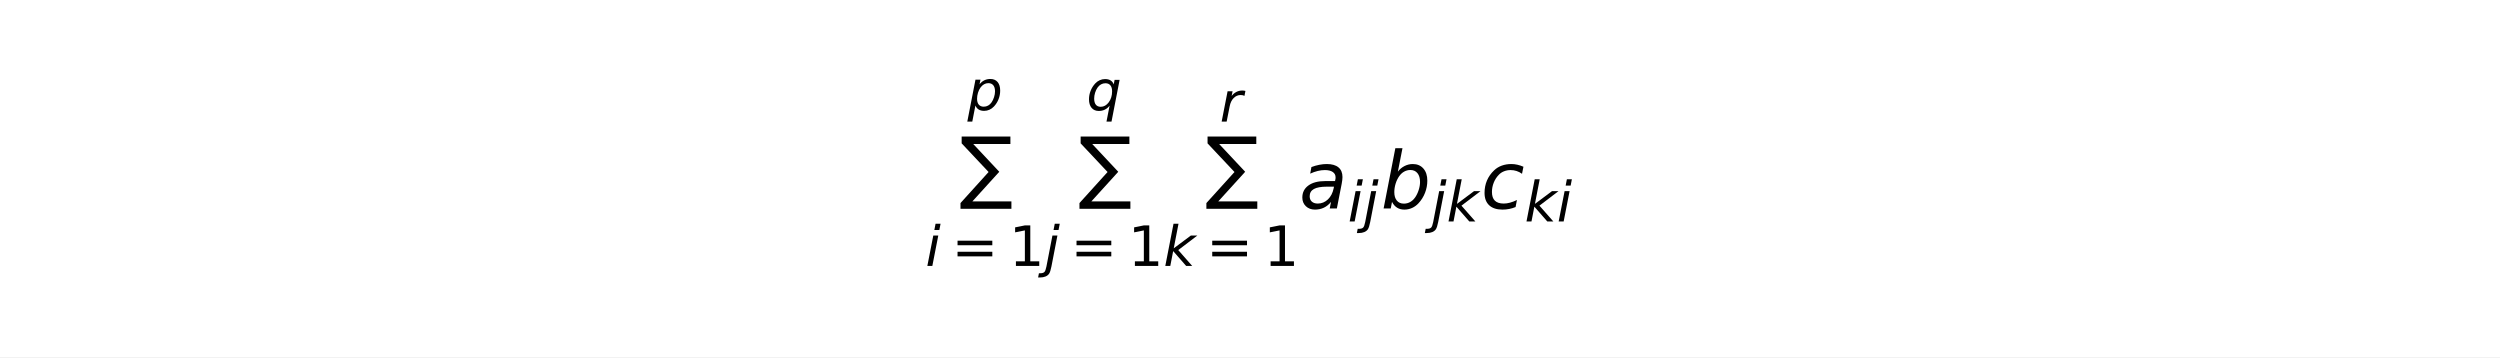
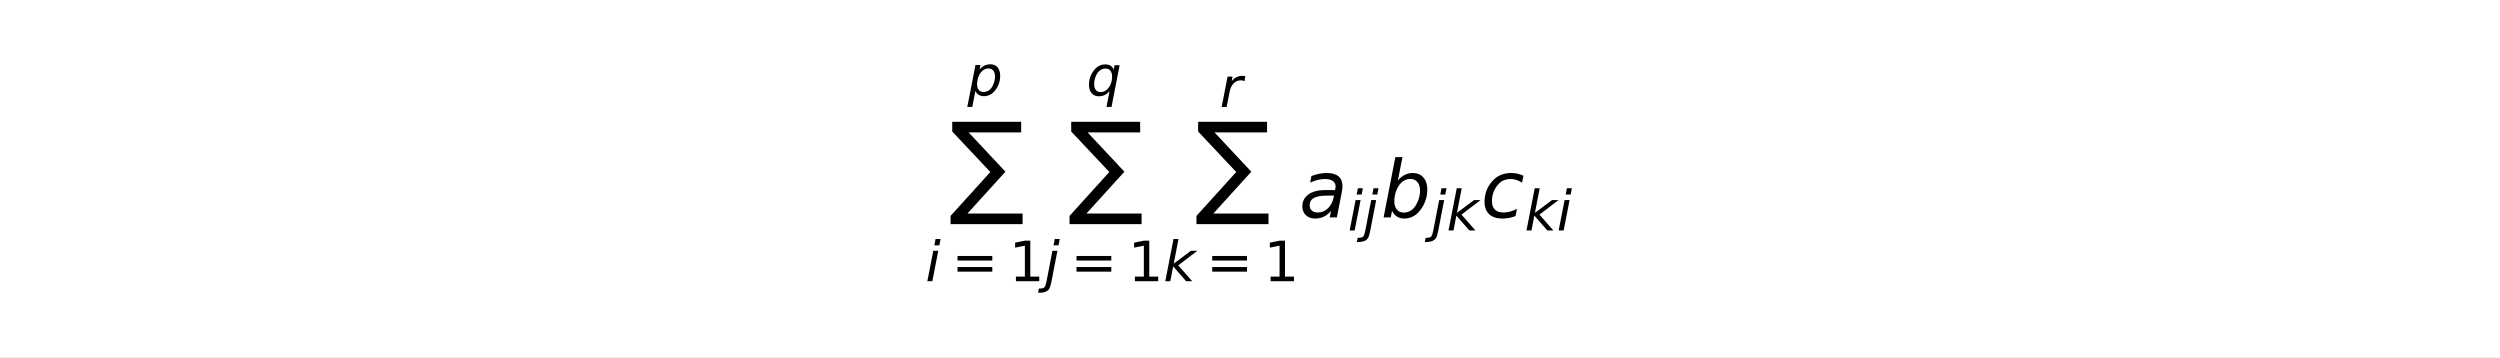
<svg xmlns="http://www.w3.org/2000/svg" xmlns:xlink="http://www.w3.org/1999/xlink" height="54pt" version="1.1" viewBox="0 0 378 54" width="378pt">
  <defs>
    <style type="text/css">
*{stroke-linecap:butt;stroke-linejoin:round;stroke-miterlimit:100000;}
  </style>
  </defs>
  <g id="figure_1">
    <g id="patch_1">
      <path d="M 0 54  L 378 54  L 378 0  L 0 0  z " style="fill:#ffffff;" />
    </g>
    <g id="text_1">
      <defs>
+         <path d="M 44.578 46.391  Q 43.219 47.125 41.453 47.516  Q 39.703 47.906 37.703 47.906  Q 30.516 47.906 25.141 42.453  Q 19.781 37.016 18.016 27.875  L 12.5 0  L 3.516 0  L 14.203 54.688  L 23.188 54.688  L 21.484 46.188  Q 25.047 50.922 30 53.453  Q 34.969 56 40.578 56  Q 42.047 56 43.453 55.828  Q 44.875 55.672 46.297 55.281  z " id="DejaVuSans-Oblique-72" />
+         <path d="M 10.594 45.406  L 73.188 45.406  L 73.188 37.203  L 10.594 37.203  z M 10.594 25.484  L 73.188 25.484  L 73.188 17.188  L 10.594 17.188  z " id="DejaVuSans-3d" />
+         <path d="M 14.5 54.688  L 23.484 54.688  L 12.703 -0.984  L 12.641 -1.219  Q 10.844 -10.547 8.5 -14.016  Q 6.297 -17.281 2.062 -19.031  Q -2.156 -20.797 -7.906 -20.797  L -11.281 -20.797  L -9.812 -13.188  L -7.516 -13.188  Q -2.25 -13.188 -0.016 -10.984  Q 2.203 -8.797 3.719 -0.984  z M 18.703 75.984  L 27.688 75.984  L 25.484 64.594  L 16.5 64.594  z " id="DejaVuSans-Oblique-6a" />
+         <path d="M 18.312 75.984  L 27.297 75.984  L 25.094 64.594  L 16.109 64.594  z M 14.203 54.688  L 23.188 54.688  L 12.5 0  L 3.516 0  z " id="DejaVuSans-Oblique-69" />
+         <path d="M 49.609 33.688  Q 49.609 40.875 46.484 44.672  Q 43.359 48.484 37.5 48.484  Q 33.5 48.484 29.859 46.438  Q 26.219 44.391 23.391 40.484  Q 20.609 36.625 18.938 31.156  Q 17.281 25.688 17.281 20.312  Q 17.281 13.484 20.406 9.797  Q 23.531 6.109 29.297 6.109  Q 33.547 6.109 37.188 8.109  Q 40.828 10.109 43.406 13.922  Q 46.188 17.922 47.891 23.344  Q 49.609 28.766 49.609 33.688  M 21.781 46.391  Q 25.391 51.125 30.297 53.562  Q 35.203 56 41.219 56  Q 49.609 56 54.25 50.5  Q 58.891 45.016 58.891 35.109  Q 58.891 27 56 19.656  Q 53.125 12.312 47.703 6.5  Q 44.094 2.641 39.547 0.609  Q 35.016 -1.422 29.984 -1.422  Q 24.172 -1.422 20.219 1  Q 16.266 3.422 14.312 8.203  L 8.688 -20.797  L -0.297 -20.797  L 14.406 54.688  L 23.391 54.688  z " id="DejaVuSans-Oblique-70" />
+         <path d="M 53.609 52.594  L 51.812 43.703  Q 48.578 46.047 44.938 47.219  Q 41.312 48.391 37.406 48.391  Q 33.109 48.391 29.219 46.875  Q 25.344 45.359 22.703 42.578  Q 18.5 38.328 16.203 32.609  Q 13.922 26.906 13.922 20.797  Q 13.922 13.422 17.609 9.812  Q 21.297 6.203 28.812 6.203  Q 32.516 6.203 36.688 7.328  Q 40.875 8.453 45.406 10.688  L 43.703 1.812  Q 39.797 0.203 35.672 -0.609  Q 31.547 -1.422 27.203 -1.422  Q 16.312 -1.422 10.453 4.016  Q 4.594 9.469 4.594 19.578  Q 4.594 28.078 7.641 35.234  Q 10.688 42.391 16.703 48.094  Q 20.797 52 26.312 54  Q 31.844 56 38.375 56  Q 42.188 56 45.938 55.141  Q 49.703 54.297 53.609 52.594  " id="DejaVuSans-Oblique-63" />
+         <path d="M 12.406 8.297  L 28.516 8.297  L 28.516 63.922  L 10.984 60.406  L 10.984 69.391  L 28.422 72.906  L 38.281 72.906  L 38.281 8.297  L 54.391 8.297  L 54.391 0  L 12.406 0  z " id="DejaVuSans-31" />
+         <path d="M 41.703 8.203  Q 38.094 3.469 33.172 1.016  Q 28.266 -1.422 22.312 -1.422  Q 14.016 -1.422 9.297 4.172  Q 4.594 9.766 4.594 19.578  Q 4.594 27.484 7.5 34.859  Q 10.406 42.234 15.828 48.094  Q 19.344 51.906 23.906 53.953  Q 28.469 56 33.5 56  Q 39.547 56 43.453 53.609  Q 47.359 51.219 49.125 46.391  L 50.688 54.594  L 59.719 54.594  L 45.125 -20.609  L 36.078 -20.609  z M 13.922 20.906  Q 13.922 13.672 16.938 9.891  Q 19.969 6.109 25.688 6.109  Q 34.188 6.109 40.188 14.234  Q 46.188 22.359 46.188 33.984  Q 46.188 41.016 43.078 44.75  Q 39.984 48.484 34.188 48.484  Q 29.938 48.484 26.312 46.5  Q 22.703 44.531 20.016 40.719  Q 17.188 36.719 15.547 31.344  Q 13.922 25.984 13.922 20.906  " id="DejaVuSans-Oblique-71" />
        <path d="M 18.312 75.984  L 27.297 75.984  L 18.703 31.688  L 49.516 54.688  L 61.188 54.688  L 26.812 28.516  L 51.906 0  L 41.016 0  L 17.672 26.703  L 12.5 0  L 3.516 0  z " id="DejaVuSans-Oblique-6b" />
-         <path d="M 44.578 46.391  Q 43.219 47.125 41.453 47.516  Q 39.703 47.906 37.703 47.906  Q 30.516 47.906 25.141 42.453  Q 19.781 37.016 18.016 27.875  L 12.5 0  L 3.516 0  L 14.203 54.688  L 23.188 54.688  L 21.484 46.188  Q 25.047 50.922 30 53.453  Q 34.969 56 40.578 56  Q 42.047 56 43.453 55.828  Q 44.875 55.672 46.297 55.281  z " id="DejaVuSans-Oblique-72" />
-         <path d="M 14.5 54.688  L 23.484 54.688  L 12.703 -0.984  L 12.641 -1.219  Q 10.844 -10.547 8.5 -14.016  Q 6.297 -17.281 2.062 -19.031  Q -2.156 -20.797 -7.906 -20.797  L -11.281 -20.797  L -9.812 -13.188  L -7.516 -13.188  Q -2.25 -13.188 -0.016 -10.984  Q 2.203 -8.797 3.719 -0.984  z M 18.703 75.984  L 27.688 75.984  L 25.484 64.594  L 16.5 64.594  z " id="DejaVuSans-Oblique-6a" />
-         <path d="M 53.609 52.594  L 51.812 43.703  Q 48.578 46.047 44.938 47.219  Q 41.312 48.391 37.406 48.391  Q 33.109 48.391 29.219 46.875  Q 25.344 45.359 22.703 42.578  Q 18.5 38.328 16.203 32.609  Q 13.922 26.906 13.922 20.797  Q 13.922 13.422 17.609 9.812  Q 21.297 6.203 28.812 6.203  Q 32.516 6.203 36.688 7.328  Q 40.875 8.453 45.406 10.688  L 43.703 1.812  Q 39.797 0.203 35.672 -0.609  Q 31.547 -1.422 27.203 -1.422  Q 16.312 -1.422 10.453 4.016  Q 4.594 9.469 4.594 19.578  Q 4.594 28.078 7.641 35.234  Q 10.688 42.391 16.703 48.094  Q 20.797 52 26.312 54  Q 31.844 56 38.375 56  Q 42.188 56 45.938 55.141  Q 49.703 54.297 53.609 52.594  " id="DejaVuSans-Oblique-63" />
        <path d="M 49.516 33.406  Q 49.516 40.484 46.266 44.484  Q 43.016 48.484 37.312 48.484  Q 33.156 48.484 29.516 46.453  Q 25.875 44.438 23.188 40.578  Q 20.359 36.531 18.719 31.172  Q 17.094 25.828 17.094 20.516  Q 17.094 13.766 20.281 9.938  Q 23.484 6.109 29.109 6.109  Q 33.344 6.109 36.953 8.078  Q 40.578 10.062 43.312 13.922  Q 46.094 17.922 47.797 23.234  Q 49.516 28.562 49.516 33.406  M 21.578 46.391  Q 24.906 50.875 29.906 53.438  Q 34.906 56 40.375 56  Q 48.781 56 53.734 50.328  Q 58.688 44.672 58.688 35.016  Q 58.688 27.094 55.781 19.672  Q 52.875 12.25 47.516 6.5  Q 44 2.688 39.406 0.625  Q 34.812 -1.422 29.781 -1.422  Q 24.469 -1.422 20.562 1.016  Q 16.656 3.469 14.203 8.297  L 12.594 0  L 3.609 0  L 18.406 75.984  L 27.391 75.984  z " id="DejaVuSans-Oblique-62" />
-         <path d="M 18.312 75.984  L 27.297 75.984  L 25.094 64.594  L 16.109 64.594  z M 14.203 54.688  L 23.188 54.688  L 12.5 0  L 3.516 0  z " id="DejaVuSans-Oblique-69" />
-         <path d="M 12.406 8.297  L 28.516 8.297  L 28.516 63.922  L 10.984 60.406  L 10.984 69.391  L 28.422 72.906  L 38.281 72.906  L 38.281 8.297  L 54.391 8.297  L 54.391 0  L 12.406 0  z " id="DejaVuSans-31" />
-         <path d="M 2.688 71.922  L 64.109 71.922  L 64.109 62.5  L 17.281 62.5  L 50.094 27.484  L 16.219 -9.812  L 65.375 -9.812  L 65.375 -19.188  L 1.219 -19.188  L 1.219 -11.922  L 36.625 27.203  L 2.688 63.281  z " id="DejaVuSans-2211" />
-         <path d="M 10.594 45.406  L 73.188 45.406  L 73.188 37.203  L 10.594 37.203  z M 10.594 25.484  L 73.188 25.484  L 73.188 17.188  L 10.594 17.188  z " id="DejaVuSans-3d" />
-         <path d="M 49.609 33.688  Q 49.609 40.875 46.484 44.672  Q 43.359 48.484 37.5 48.484  Q 33.5 48.484 29.859 46.438  Q 26.219 44.391 23.391 40.484  Q 20.609 36.625 18.938 31.156  Q 17.281 25.688 17.281 20.312  Q 17.281 13.484 20.406 9.797  Q 23.531 6.109 29.297 6.109  Q 33.547 6.109 37.188 8.109  Q 40.828 10.109 43.406 13.922  Q 46.188 17.922 47.891 23.344  Q 49.609 28.766 49.609 33.688  M 21.781 46.391  Q 25.391 51.125 30.297 53.562  Q 35.203 56 41.219 56  Q 49.609 56 54.25 50.5  Q 58.891 45.016 58.891 35.109  Q 58.891 27 56 19.656  Q 53.125 12.312 47.703 6.5  Q 44.094 2.641 39.547 0.609  Q 35.016 -1.422 29.984 -1.422  Q 24.172 -1.422 20.219 1  Q 16.266 3.422 14.312 8.203  L 8.688 -20.797  L -0.297 -20.797  L 14.406 54.688  L 23.391 54.688  z " id="DejaVuSans-Oblique-70" />
-         <path d="M 41.703 8.203  Q 38.094 3.469 33.172 1.016  Q 28.266 -1.422 22.312 -1.422  Q 14.016 -1.422 9.297 4.172  Q 4.594 9.766 4.594 19.578  Q 4.594 27.484 7.5 34.859  Q 10.406 42.234 15.828 48.094  Q 19.344 51.906 23.906 53.953  Q 28.469 56 33.5 56  Q 39.547 56 43.453 53.609  Q 47.359 51.219 49.125 46.391  L 50.688 54.594  L 59.719 54.594  L 45.125 -20.609  L 36.078 -20.609  z M 13.922 20.906  Q 13.922 13.672 16.938 9.891  Q 19.969 6.109 25.688 6.109  Q 34.188 6.109 40.188 14.234  Q 46.188 22.359 46.188 33.984  Q 46.188 41.016 43.078 44.75  Q 39.984 48.484 34.188 48.484  Q 29.938 48.484 26.312 46.5  Q 22.703 44.531 20.016 40.719  Q 17.188 36.719 15.547 31.344  Q 13.922 25.984 13.922 20.906  " id="DejaVuSans-Oblique-71" />
        <path d="M 53.719 31.203  L 47.609 0  L 38.625 0  L 40.281 8.297  Q 36.328 3.422 31.266 1  Q 26.219 -1.422 20.016 -1.422  Q 13.031 -1.422 8.562 2.844  Q 4.109 7.125 4.109 13.812  Q 4.109 23.391 11.75 28.953  Q 19.391 34.516 32.812 34.516  L 45.312 34.516  L 45.797 36.922  Q 45.906 37.312 45.953 37.766  Q 46 38.234 46 39.203  Q 46 43.562 42.453 45.969  Q 38.922 48.391 32.516 48.391  Q 28.125 48.391 23.5 47.266  Q 18.891 46.141 14.016 43.891  L 15.578 52.203  Q 20.656 54.109 25.516 55.047  Q 30.375 56 34.906 56  Q 44.578 56 49.625 51.797  Q 54.688 47.609 54.688 39.594  Q 54.688 37.984 54.438 35.812  Q 54.203 33.641 53.719 31.203  M 44 27.484  L 35.016 27.484  Q 23.969 27.484 18.672 24.531  Q 13.375 21.578 13.375 15.375  Q 13.375 11.078 16.078 8.641  Q 18.797 6.203 23.578 6.203  Q 30.906 6.203 36.375 11.453  Q 41.844 16.703 43.609 25.484  z " id="DejaVuSans-Oblique-61" />
+         <path d="M 3.812 101.703  L 90.672 101.703  L 90.672 88.375  L 24.469 88.375  L 70.844 38.875  L 22.953 -13.875  L 92.484 -13.875  L 92.484 -27.156  L 1.703 -27.156  L 1.703 -16.844  L 51.812 38.484  L 3.812 89.5  z " id="DejaVuSansDisplay-2211" />
      </defs>
-       <g transform="translate(139.92 31.62)scale(0.12 -0.12)">
-         <use transform="translate(53.0 124.8)scale(0.7)" xlink:href="#DejaVuSans-Oblique-70" />
-         <use transform="translate(43.0 19.57031)" xlink:href="#DejaVuSans-2211" />
-         <use transform="translate(0.0 -71.55625)scale(0.7)" xlink:href="#DejaVuSans-Oblique-69" />
-         <use transform="translate(33.08594 -71.55625)scale(0.7)" xlink:href="#DejaVuSans-3d" />
-         <use transform="translate(105.376 -71.55625)scale(0.7)" xlink:href="#DejaVuSans-31" />
-         <use transform="translate(202.9121 124.6688)scale(0.7)" xlink:href="#DejaVuSans-Oblique-71" />
-         <use transform="translate(192.9121 19.57031)" xlink:href="#DejaVuSans-2211" />
-         <use transform="translate(149.9121 -71.55625)scale(0.7)" xlink:href="#DejaVuSans-Oblique-6a" />
-         <use transform="translate(182.998 -71.55625)scale(0.7)" xlink:href="#DejaVuSans-3d" />
-         <use transform="translate(255.2881 -71.55625)scale(0.7)" xlink:href="#DejaVuSans-31" />
-         <use transform="translate(370.8242 110.2422)scale(0.7)" xlink:href="#DejaVuSans-Oblique-72" />
-         <use transform="translate(352.8242 19.57031)" xlink:href="#DejaVuSans-2211" />
-         <use transform="translate(299.8242 -71.55625)scale(0.7)" xlink:href="#DejaVuSans-Oblique-6b" />
-         <use transform="translate(353.999 -71.55625)scale(0.7)" xlink:href="#DejaVuSans-3d" />
-         <use transform="translate(426.2891 -71.55625)scale(0.7)" xlink:href="#DejaVuSans-31" />
-         <use transform="translate(470.8252 0.8203125)" xlink:href="#DejaVuSans-Oblique-61" />
-         <use transform="translate(532.1045 -15.58594)scale(0.7)" xlink:href="#DejaVuSans-Oblique-69" />
-         <use transform="translate(551.5527 -15.58594)scale(0.7)" xlink:href="#DejaVuSans-Oblique-6a" />
-         <use transform="translate(573.7354 0.8203125)" xlink:href="#DejaVuSans-Oblique-62" />
-         <use transform="translate(637.2119 -15.58594)scale(0.7)" xlink:href="#DejaVuSans-Oblique-6a" />
-         <use transform="translate(656.6602 -15.58594)scale(0.7)" xlink:href="#DejaVuSans-Oblique-6b" />
-         <use transform="translate(699.9316 0.8203125)" xlink:href="#DejaVuSans-Oblique-63" />
-         <use transform="translate(754.9121 -15.58594)scale(0.7)" xlink:href="#DejaVuSans-Oblique-6b" />
-         <use transform="translate(795.4492 -15.58594)scale(0.7)" xlink:href="#DejaVuSans-Oblique-69" />
+       <g transform="translate(139.92 32.88)scale(0.12 -0.12)">
+         <use transform="translate(53.0 153.8)scale(0.7)" xlink:href="#DejaVuSans-Oblique-70" />
+         <use transform="translate(30.0 18.78906)" xlink:href="#DejaVuSansDisplay-2211" />
+         <use transform="translate(0.0 -80.30625)scale(0.7)" xlink:href="#DejaVuSans-Oblique-69" />
+         <use transform="translate(33.08594 -80.30625)scale(0.7)" xlink:href="#DejaVuSans-3d" />
+         <use transform="translate(105.376 -80.30625)scale(0.7)" xlink:href="#DejaVuSans-31" />
+         <use transform="translate(202.9121 153.6688)scale(0.7)" xlink:href="#DejaVuSans-Oblique-71" />
+         <use transform="translate(179.9121 18.78906)" xlink:href="#DejaVuSansDisplay-2211" />
+         <use transform="translate(149.9121 -80.30625)scale(0.7)" xlink:href="#DejaVuSans-Oblique-6a" />
+         <use transform="translate(182.998 -80.30625)scale(0.7)" xlink:href="#DejaVuSans-3d" />
+         <use transform="translate(255.2881 -80.30625)scale(0.7)" xlink:href="#DejaVuSans-31" />
+         <use transform="translate(370.8242 139.2422)scale(0.7)" xlink:href="#DejaVuSans-Oblique-72" />
+         <use transform="translate(339.8242 18.78906)" xlink:href="#DejaVuSansDisplay-2211" />
+         <use transform="translate(299.8242 -80.30625)scale(0.7)" xlink:href="#DejaVuSans-Oblique-6b" />
+         <use transform="translate(353.999 -80.30625)scale(0.7)" xlink:href="#DejaVuSans-3d" />
+         <use transform="translate(426.2891 -80.30625)scale(0.7)" xlink:href="#DejaVuSans-31" />
+         <use transform="translate(470.8252 0.0390625)" xlink:href="#DejaVuSans-Oblique-61" />
+         <use transform="translate(532.1045 -16.36719)scale(0.7)" xlink:href="#DejaVuSans-Oblique-69" />
+         <use transform="translate(551.5527 -16.36719)scale(0.7)" xlink:href="#DejaVuSans-Oblique-6a" />
+         <use transform="translate(573.7354 0.0390625)" xlink:href="#DejaVuSans-Oblique-62" />
+         <use transform="translate(637.2119 -16.36719)scale(0.7)" xlink:href="#DejaVuSans-Oblique-6a" />
+         <use transform="translate(656.6602 -16.36719)scale(0.7)" xlink:href="#DejaVuSans-Oblique-6b" />
+         <use transform="translate(699.9316 0.0390625)" xlink:href="#DejaVuSans-Oblique-63" />
+         <use transform="translate(754.9121 -16.36719)scale(0.7)" xlink:href="#DejaVuSans-Oblique-6b" />
+         <use transform="translate(795.4492 -16.36719)scale(0.7)" xlink:href="#DejaVuSans-Oblique-69" />
      </g>
    </g>
  </g>
</svg>
